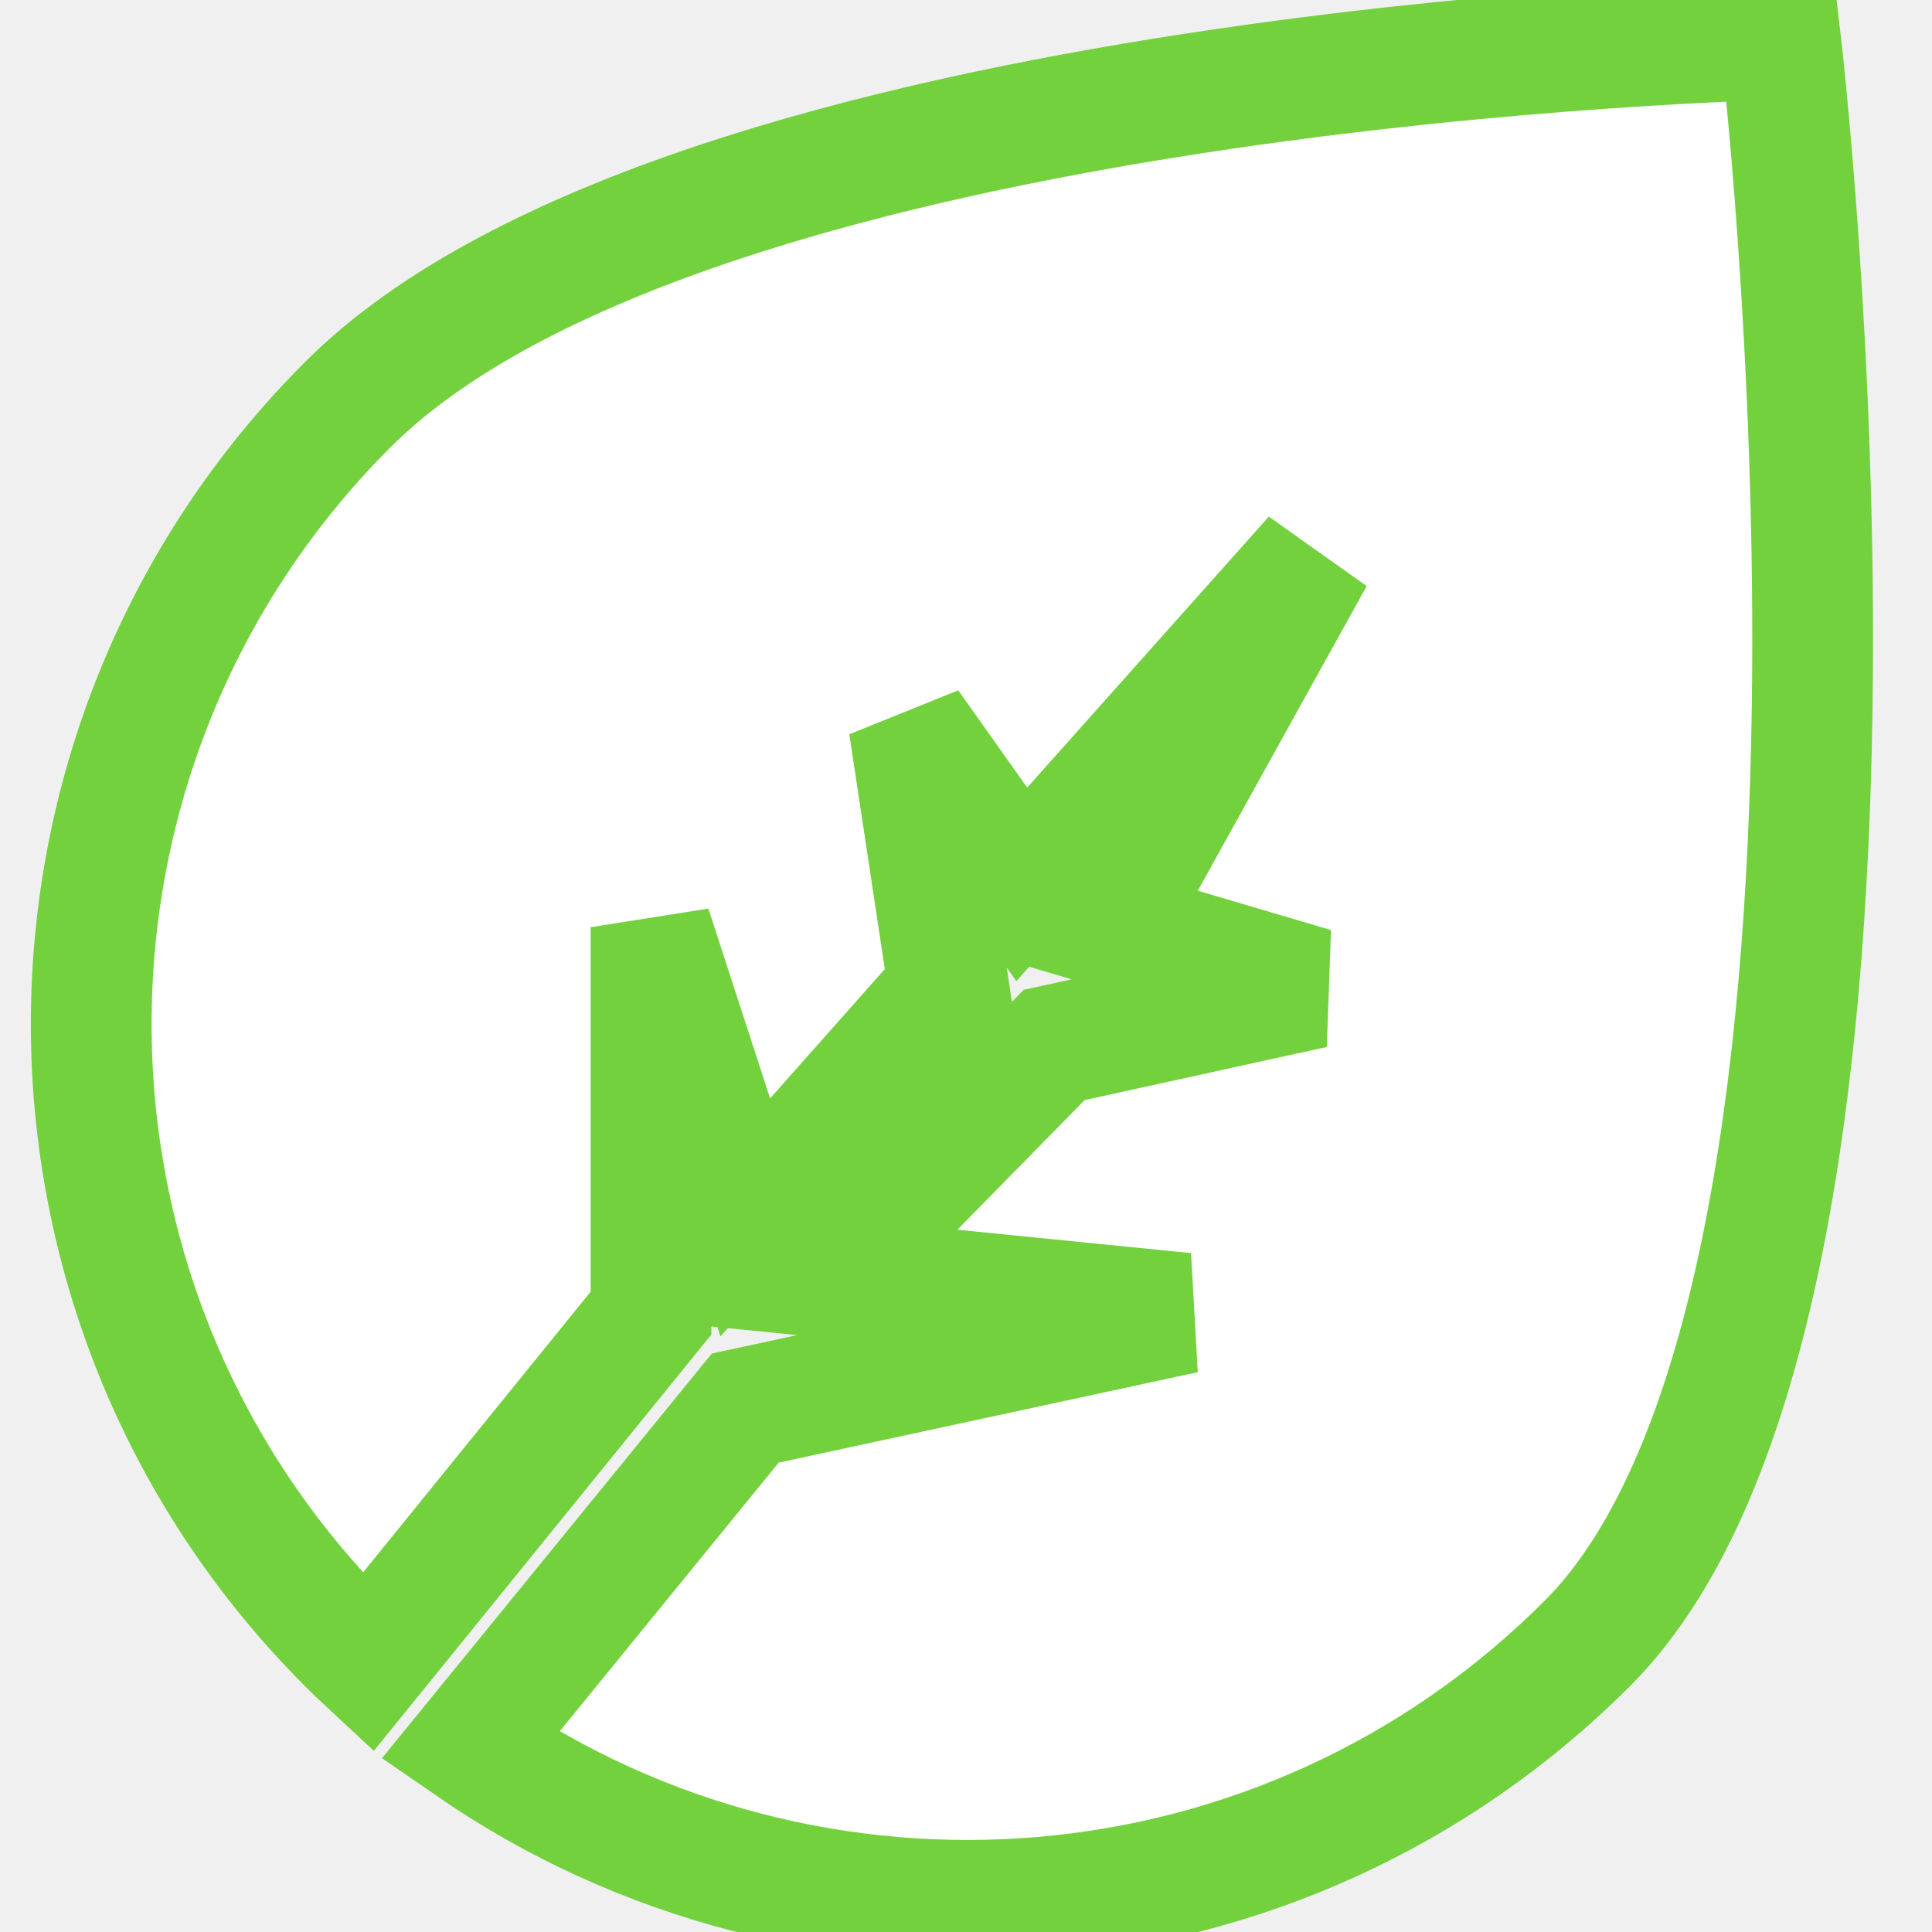
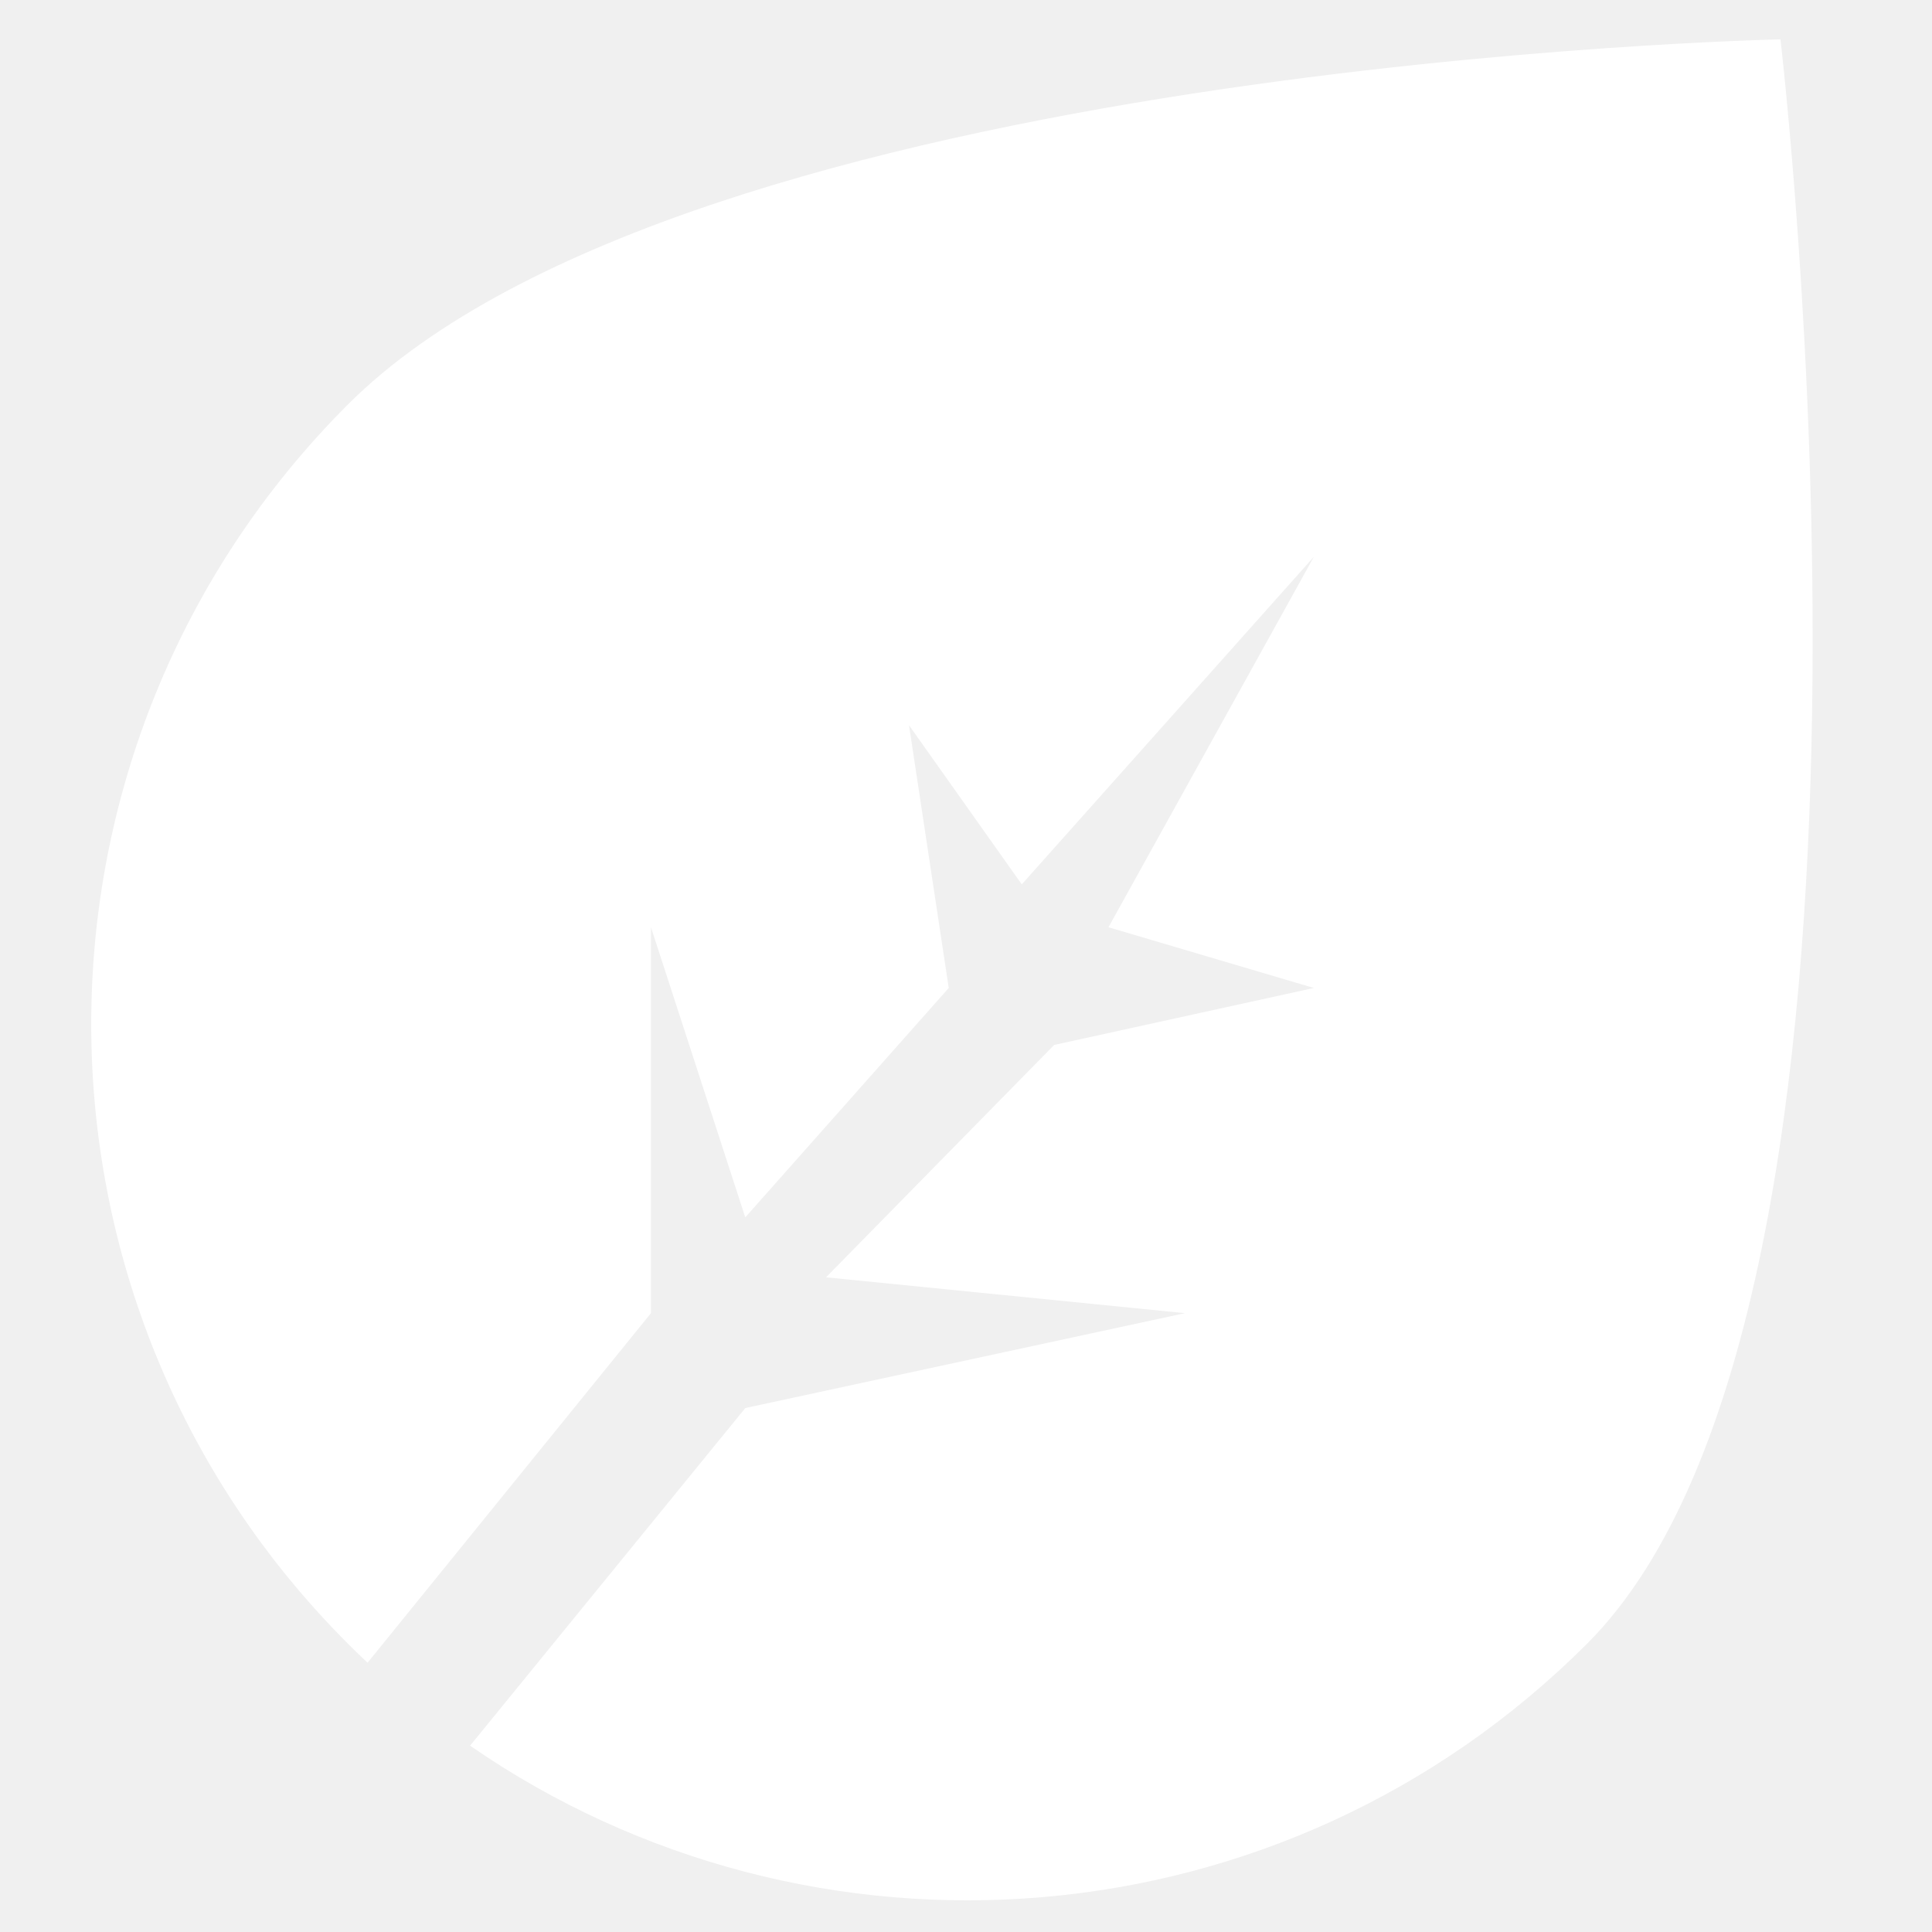
- <svg xmlns="http://www.w3.org/2000/svg" stroke="#73d13d" width="100%" height="100%" viewBox="0 0 16 16" fill="none">
+ <svg xmlns="http://www.w3.org/2000/svg" width="100%" height="100%" viewBox="0 0 16 16" fill="white">
  <g clip-path="url(#clip0_743_913)">
-     <path fill-rule="evenodd" clip-rule="evenodd" d="M3.044 13.77C2.989 13.719 2.935 13.666 2.881 13.612C0.047 10.778 0.047 6.184 2.881 3.35C5.715 0.516 14.745 0.326 14.745 0.326C14.745 0.326 15.977 10.778 13.144 13.612C10.627 16.129 6.721 16.411 3.893 14.457L6.172 11.661L9.814 10.875L6.841 10.578L8.73 8.654L10.881 8.182L9.18 7.679L10.881 4.611L8.462 7.324L7.528 6.006L7.857 8.182L6.172 10.082L5.391 7.679V10.875L3.044 13.77Z" fill="white" />
+     <path fill-rule="evenodd" clip-rule="evenodd" d="M3.044 13.77C2.989 13.719 2.935 13.666 2.881 13.612C0.047 10.778 0.047 6.184 2.881 3.35C5.715 0.516 14.745 0.326 14.745 0.326C14.745 0.326 15.977 10.778 13.144 13.612C10.627 16.129 6.721 16.411 3.893 14.457L6.172 11.661L9.814 10.875L6.841 10.578L8.73 8.654L10.881 8.182L9.18 7.679L10.881 4.611L8.462 7.324L7.528 6.006L7.857 8.182L6.172 10.082L5.391 7.679V10.875L3.044 13.77Z" />
  </g>
  <defs>
    <clipPath id="clip0_743_913">
      <rect width="100%" height="100%" fill="white" />
    </clipPath>
  </defs>
</svg>
